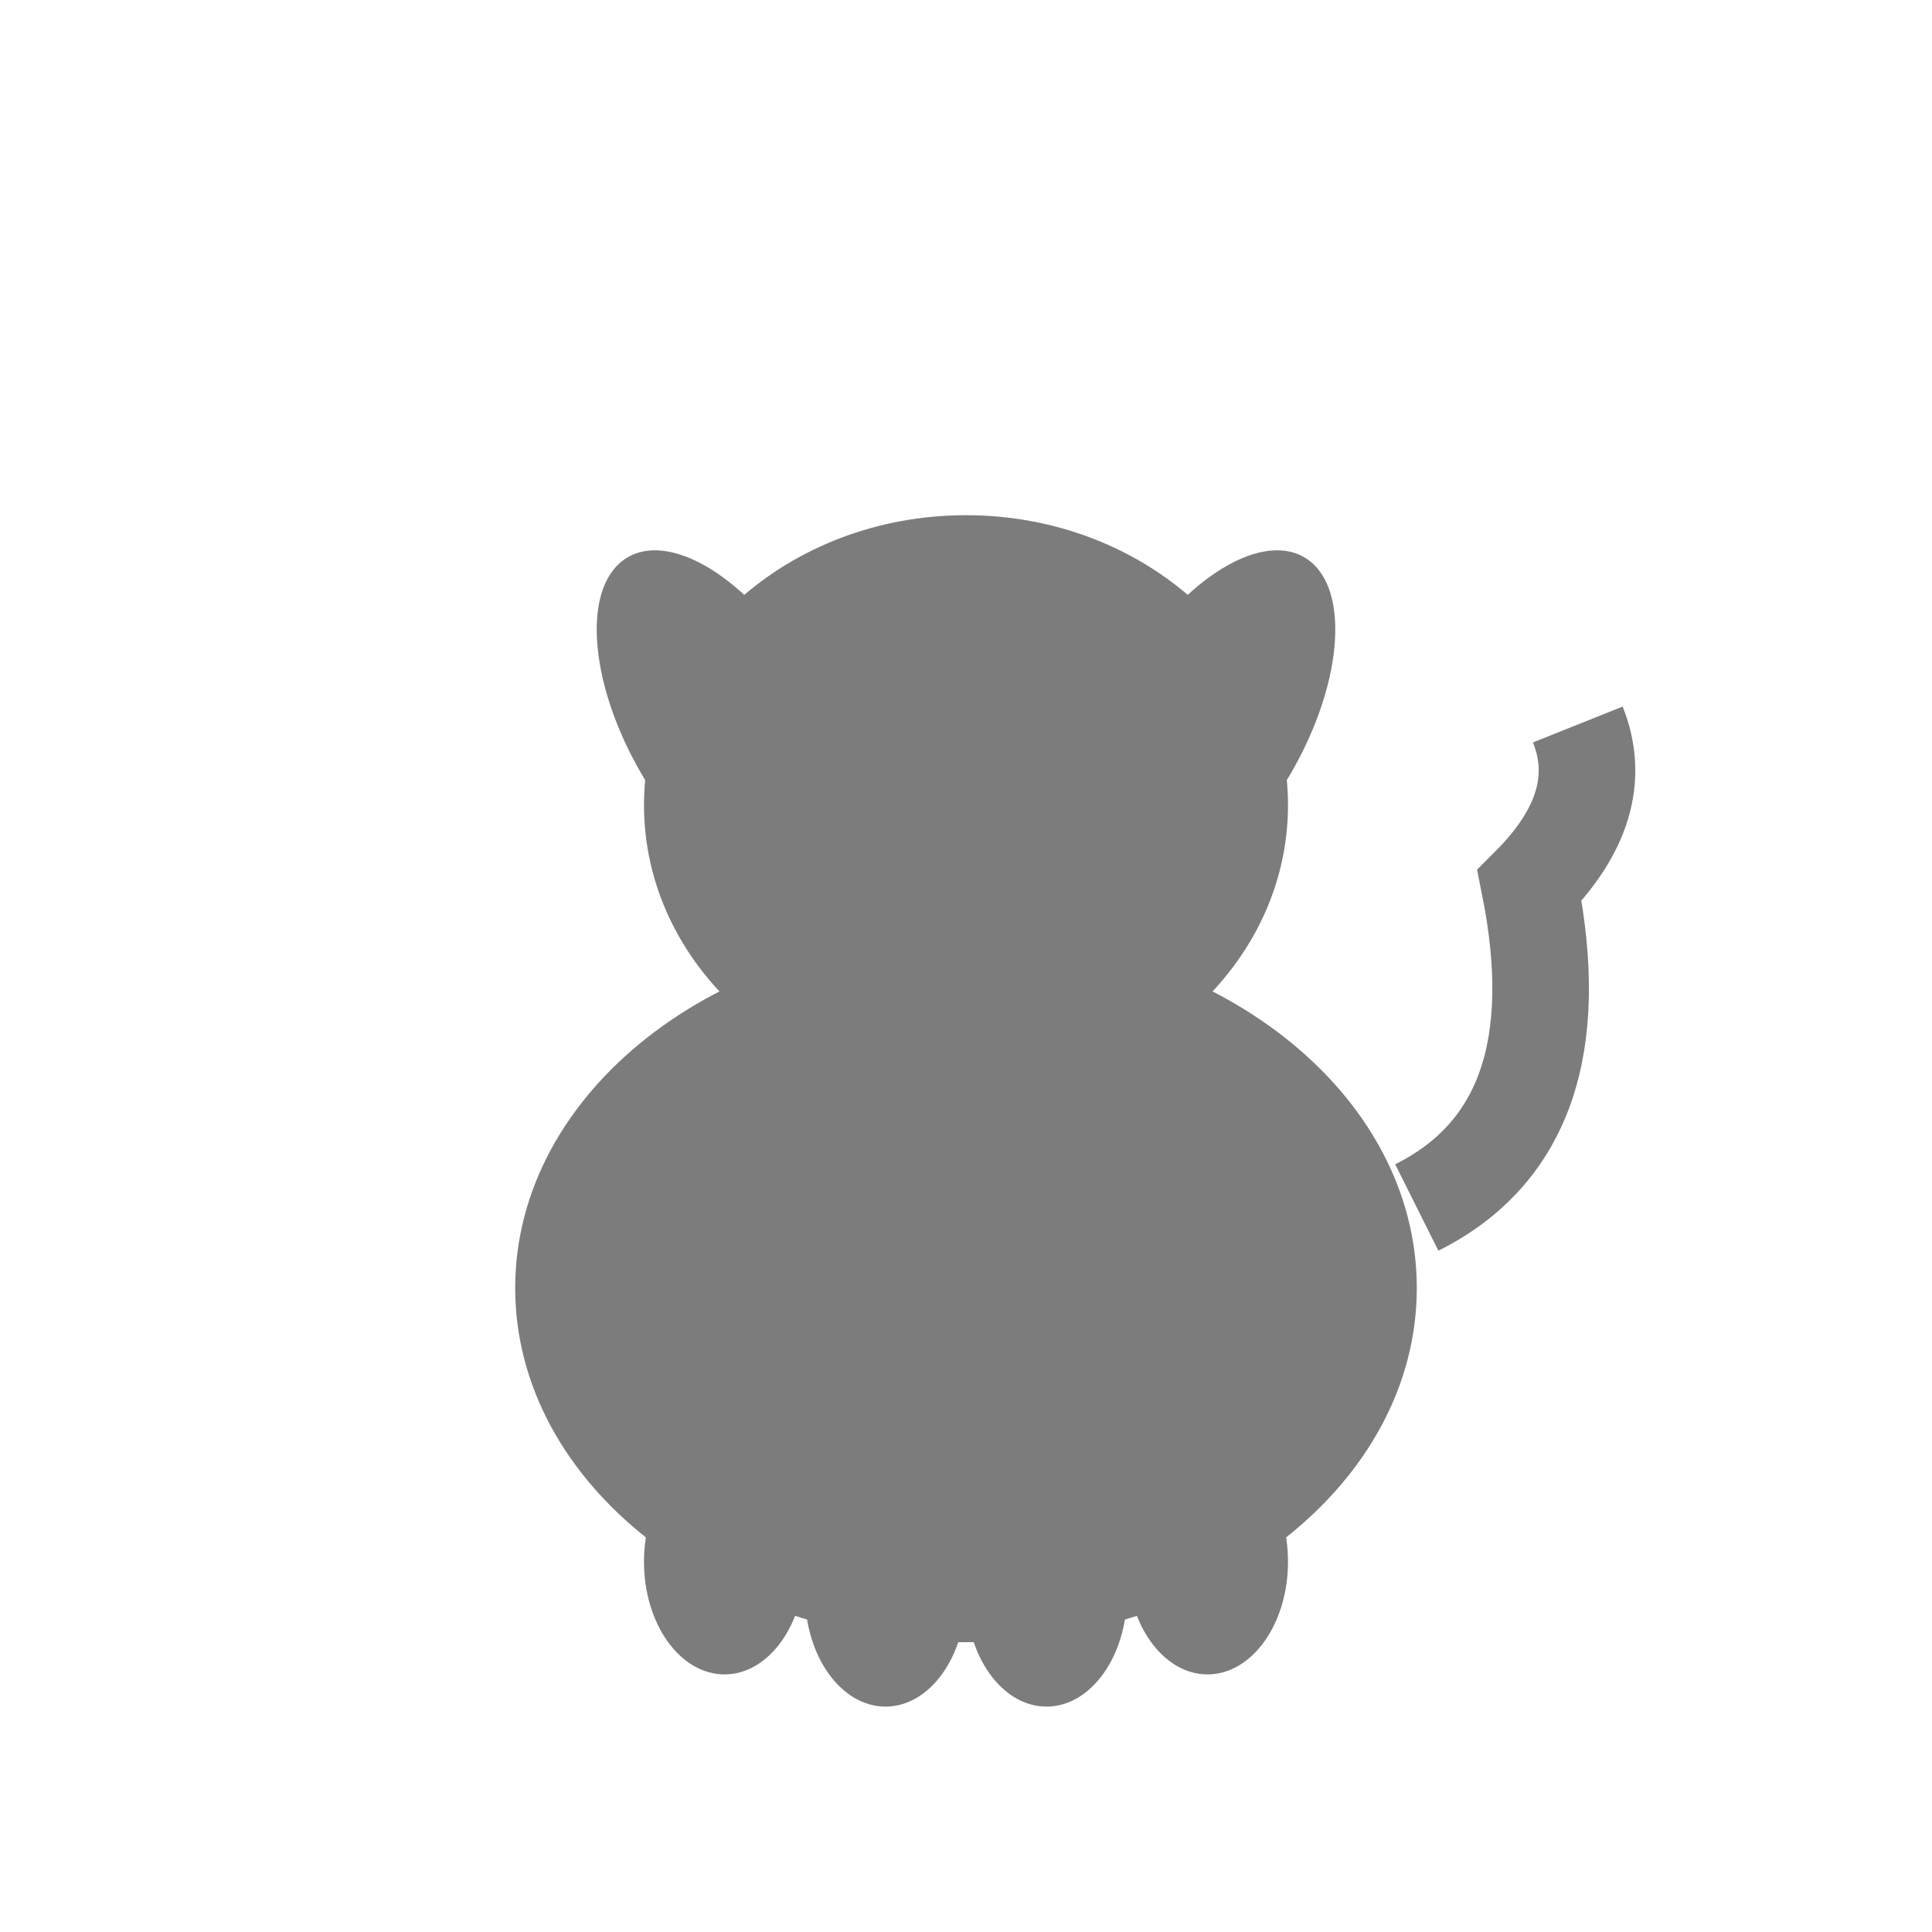
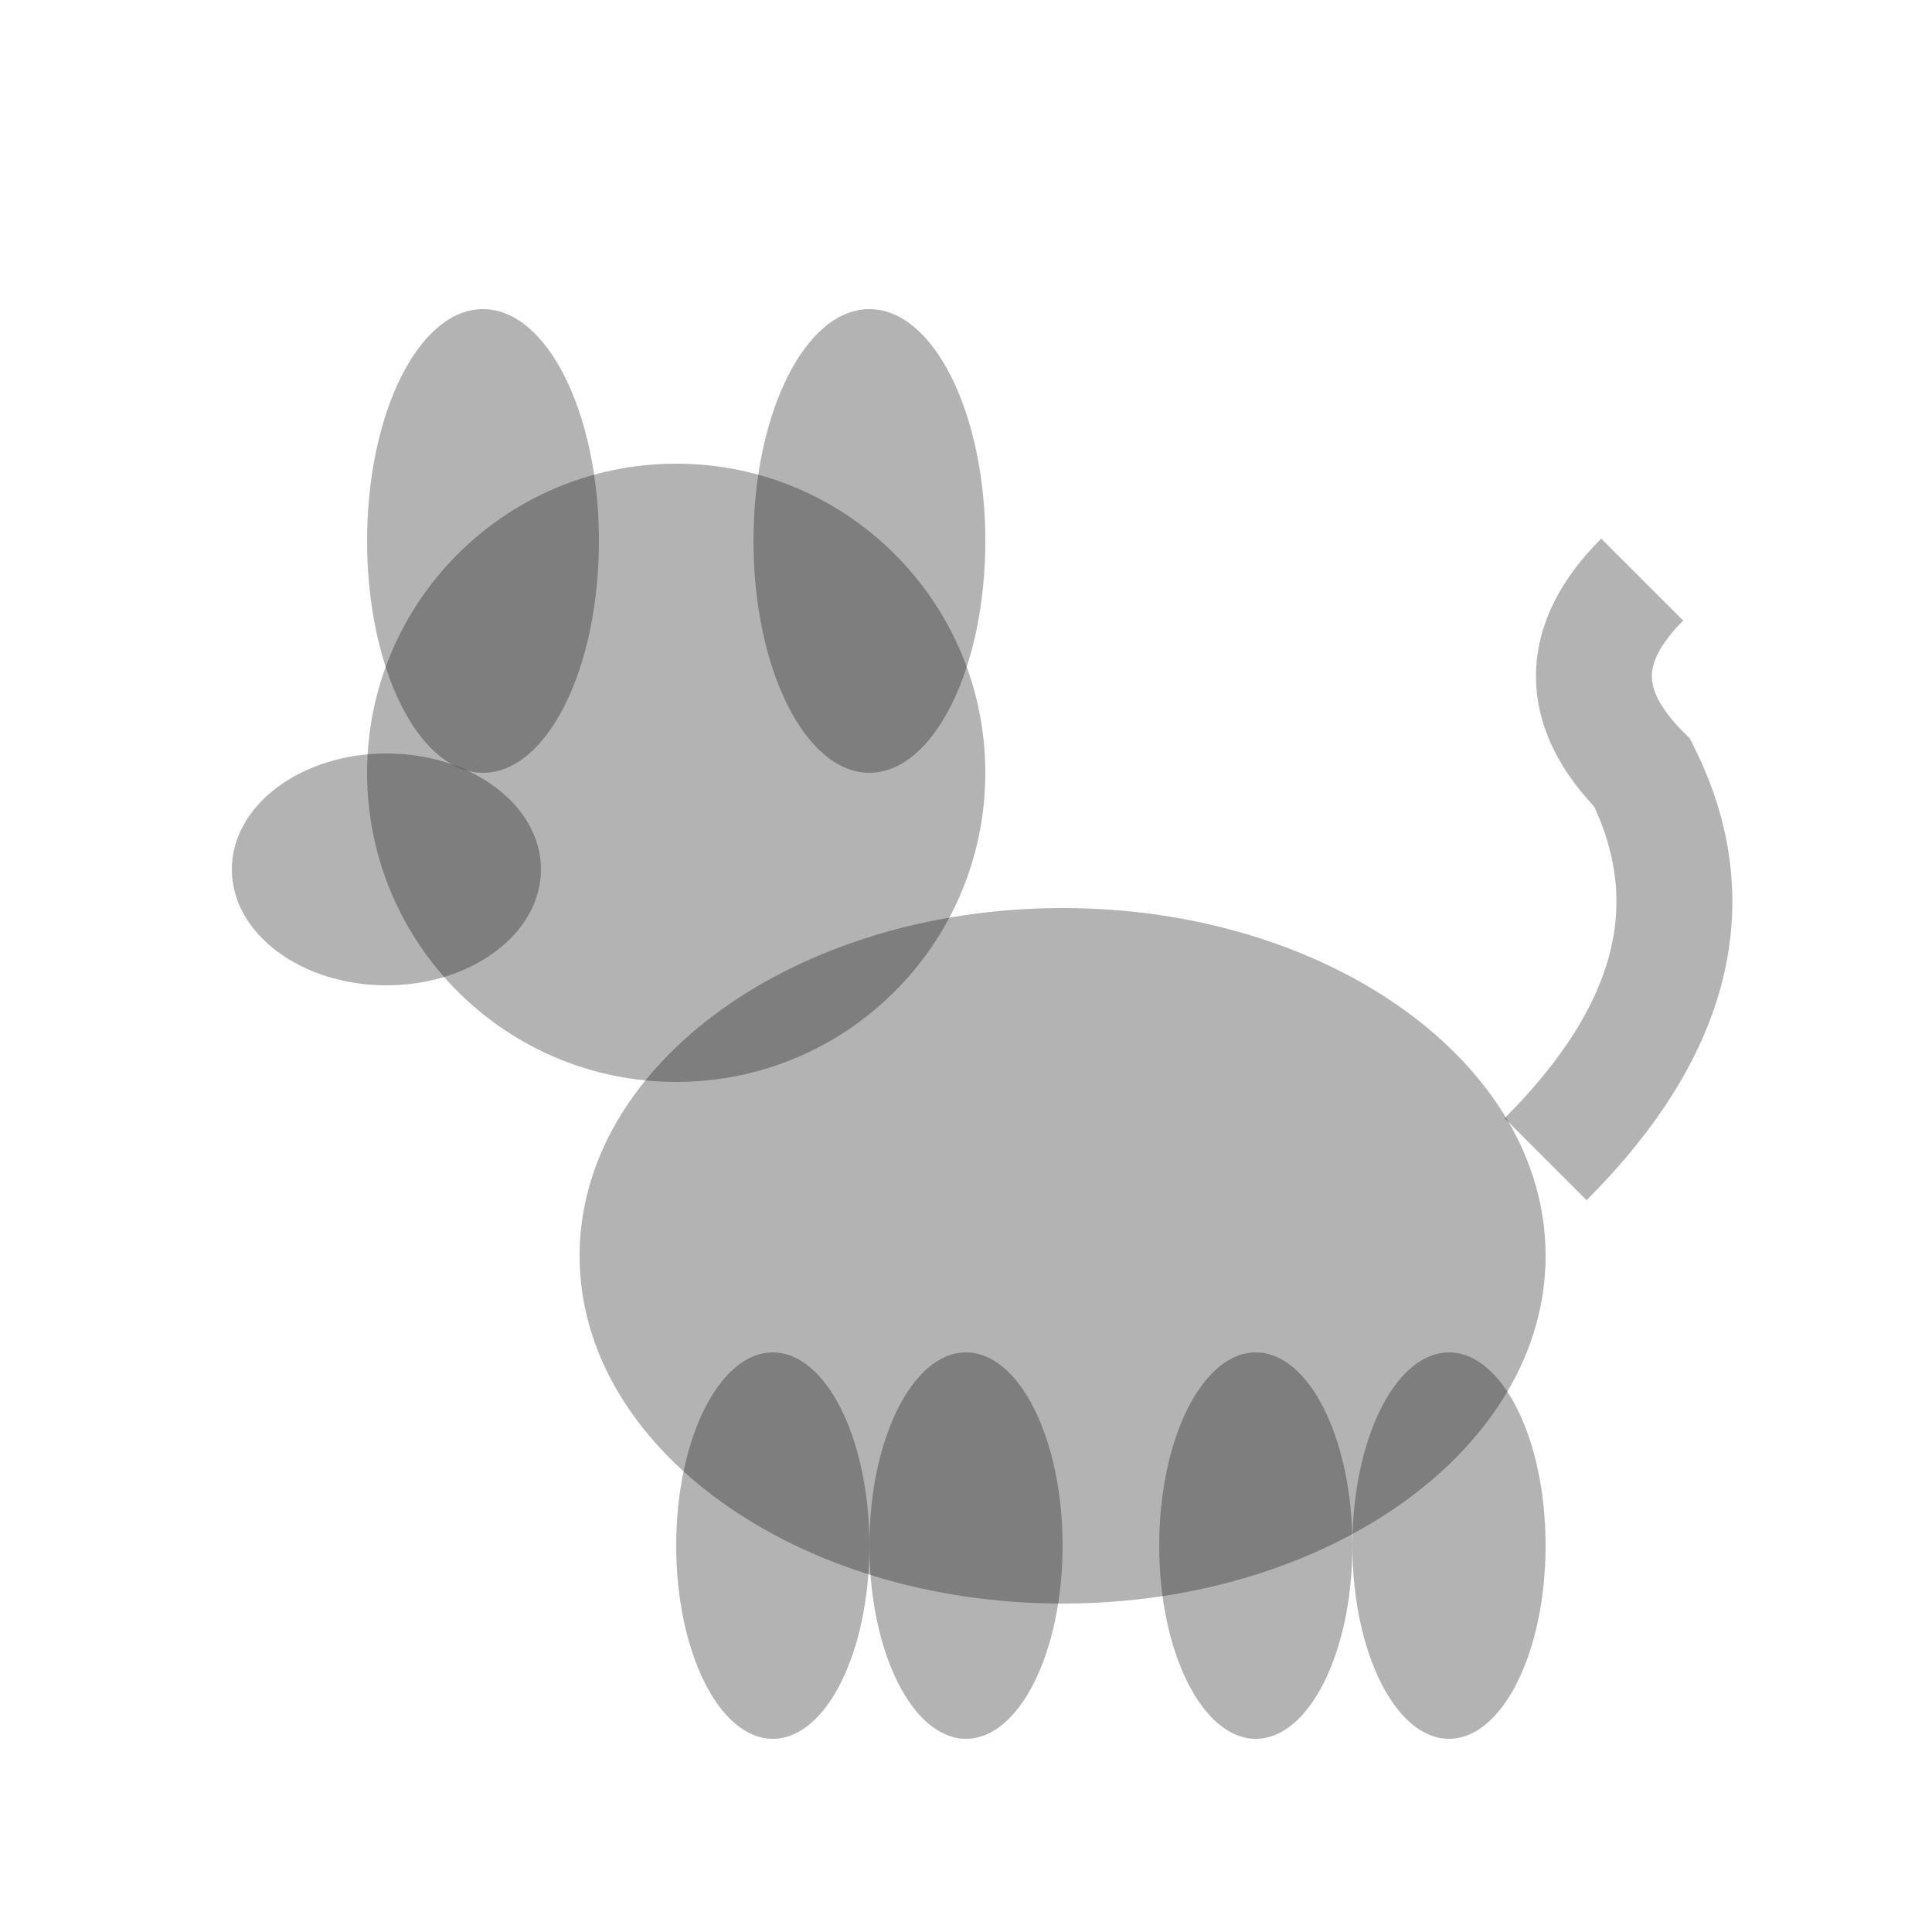
- <svg xmlns="http://www.w3.org/2000/svg" width="120" height="120" viewBox="0 0 120 120" fill="none">
-   <g fill="#444444" opacity="0.7">
-     <ellipse cx="60" cy="80" rx="28" ry="22" />
-     <ellipse cx="60" cy="50" rx="20" ry="18" />
-     <ellipse cx="60" cy="62" rx="8" ry="6" />
-     <ellipse cx="45" cy="45" rx="6" ry="12" transform="rotate(-30 45 45)" />
-     <ellipse cx="75" cy="45" rx="6" ry="12" transform="rotate(30 75 45)" />
-     <path d="M88 75 Q98 70 95 55 Q100 50 98 45" stroke="#444444" stroke-width="6" fill="none" />
-     <ellipse cx="45" cy="97" rx="5" ry="7" />
-     <ellipse cx="55" cy="99" rx="5" ry="7" />
-     <ellipse cx="65" cy="99" rx="5" ry="7" />
-     <ellipse cx="75" cy="97" rx="5" ry="7" />
-   </g>
+ <svg xmlns="http://www.w3.org/2000/svg" viewBox="0 0 100 100">
+   <ellipse cx="55" cy="65" rx="25" ry="18" fill="#000" opacity="0.3" />
+   <circle cx="35" cy="40" r="16" fill="#000" opacity="0.3" />
+   <ellipse cx="20" cy="45" rx="8" ry="6" fill="#000" opacity="0.3" />
+   <ellipse cx="25" cy="28" rx="6" ry="12" fill="#000" opacity="0.3" />
+   <ellipse cx="45" cy="28" rx="6" ry="12" fill="#000" opacity="0.3" />
+   <ellipse cx="40" cy="80" rx="5" ry="10" fill="#000" opacity="0.3" />
+   <ellipse cx="50" cy="80" rx="5" ry="10" fill="#000" opacity="0.3" />
+   <ellipse cx="65" cy="80" rx="5" ry="10" fill="#000" opacity="0.3" />
+   <ellipse cx="75" cy="80" rx="5" ry="10" fill="#000" opacity="0.3" />
+   <path d="M 80 60 Q 90 50 85 40 Q 80 35 85 30" stroke="#000" stroke-width="6" fill="none" opacity="0.3" />
</svg>
